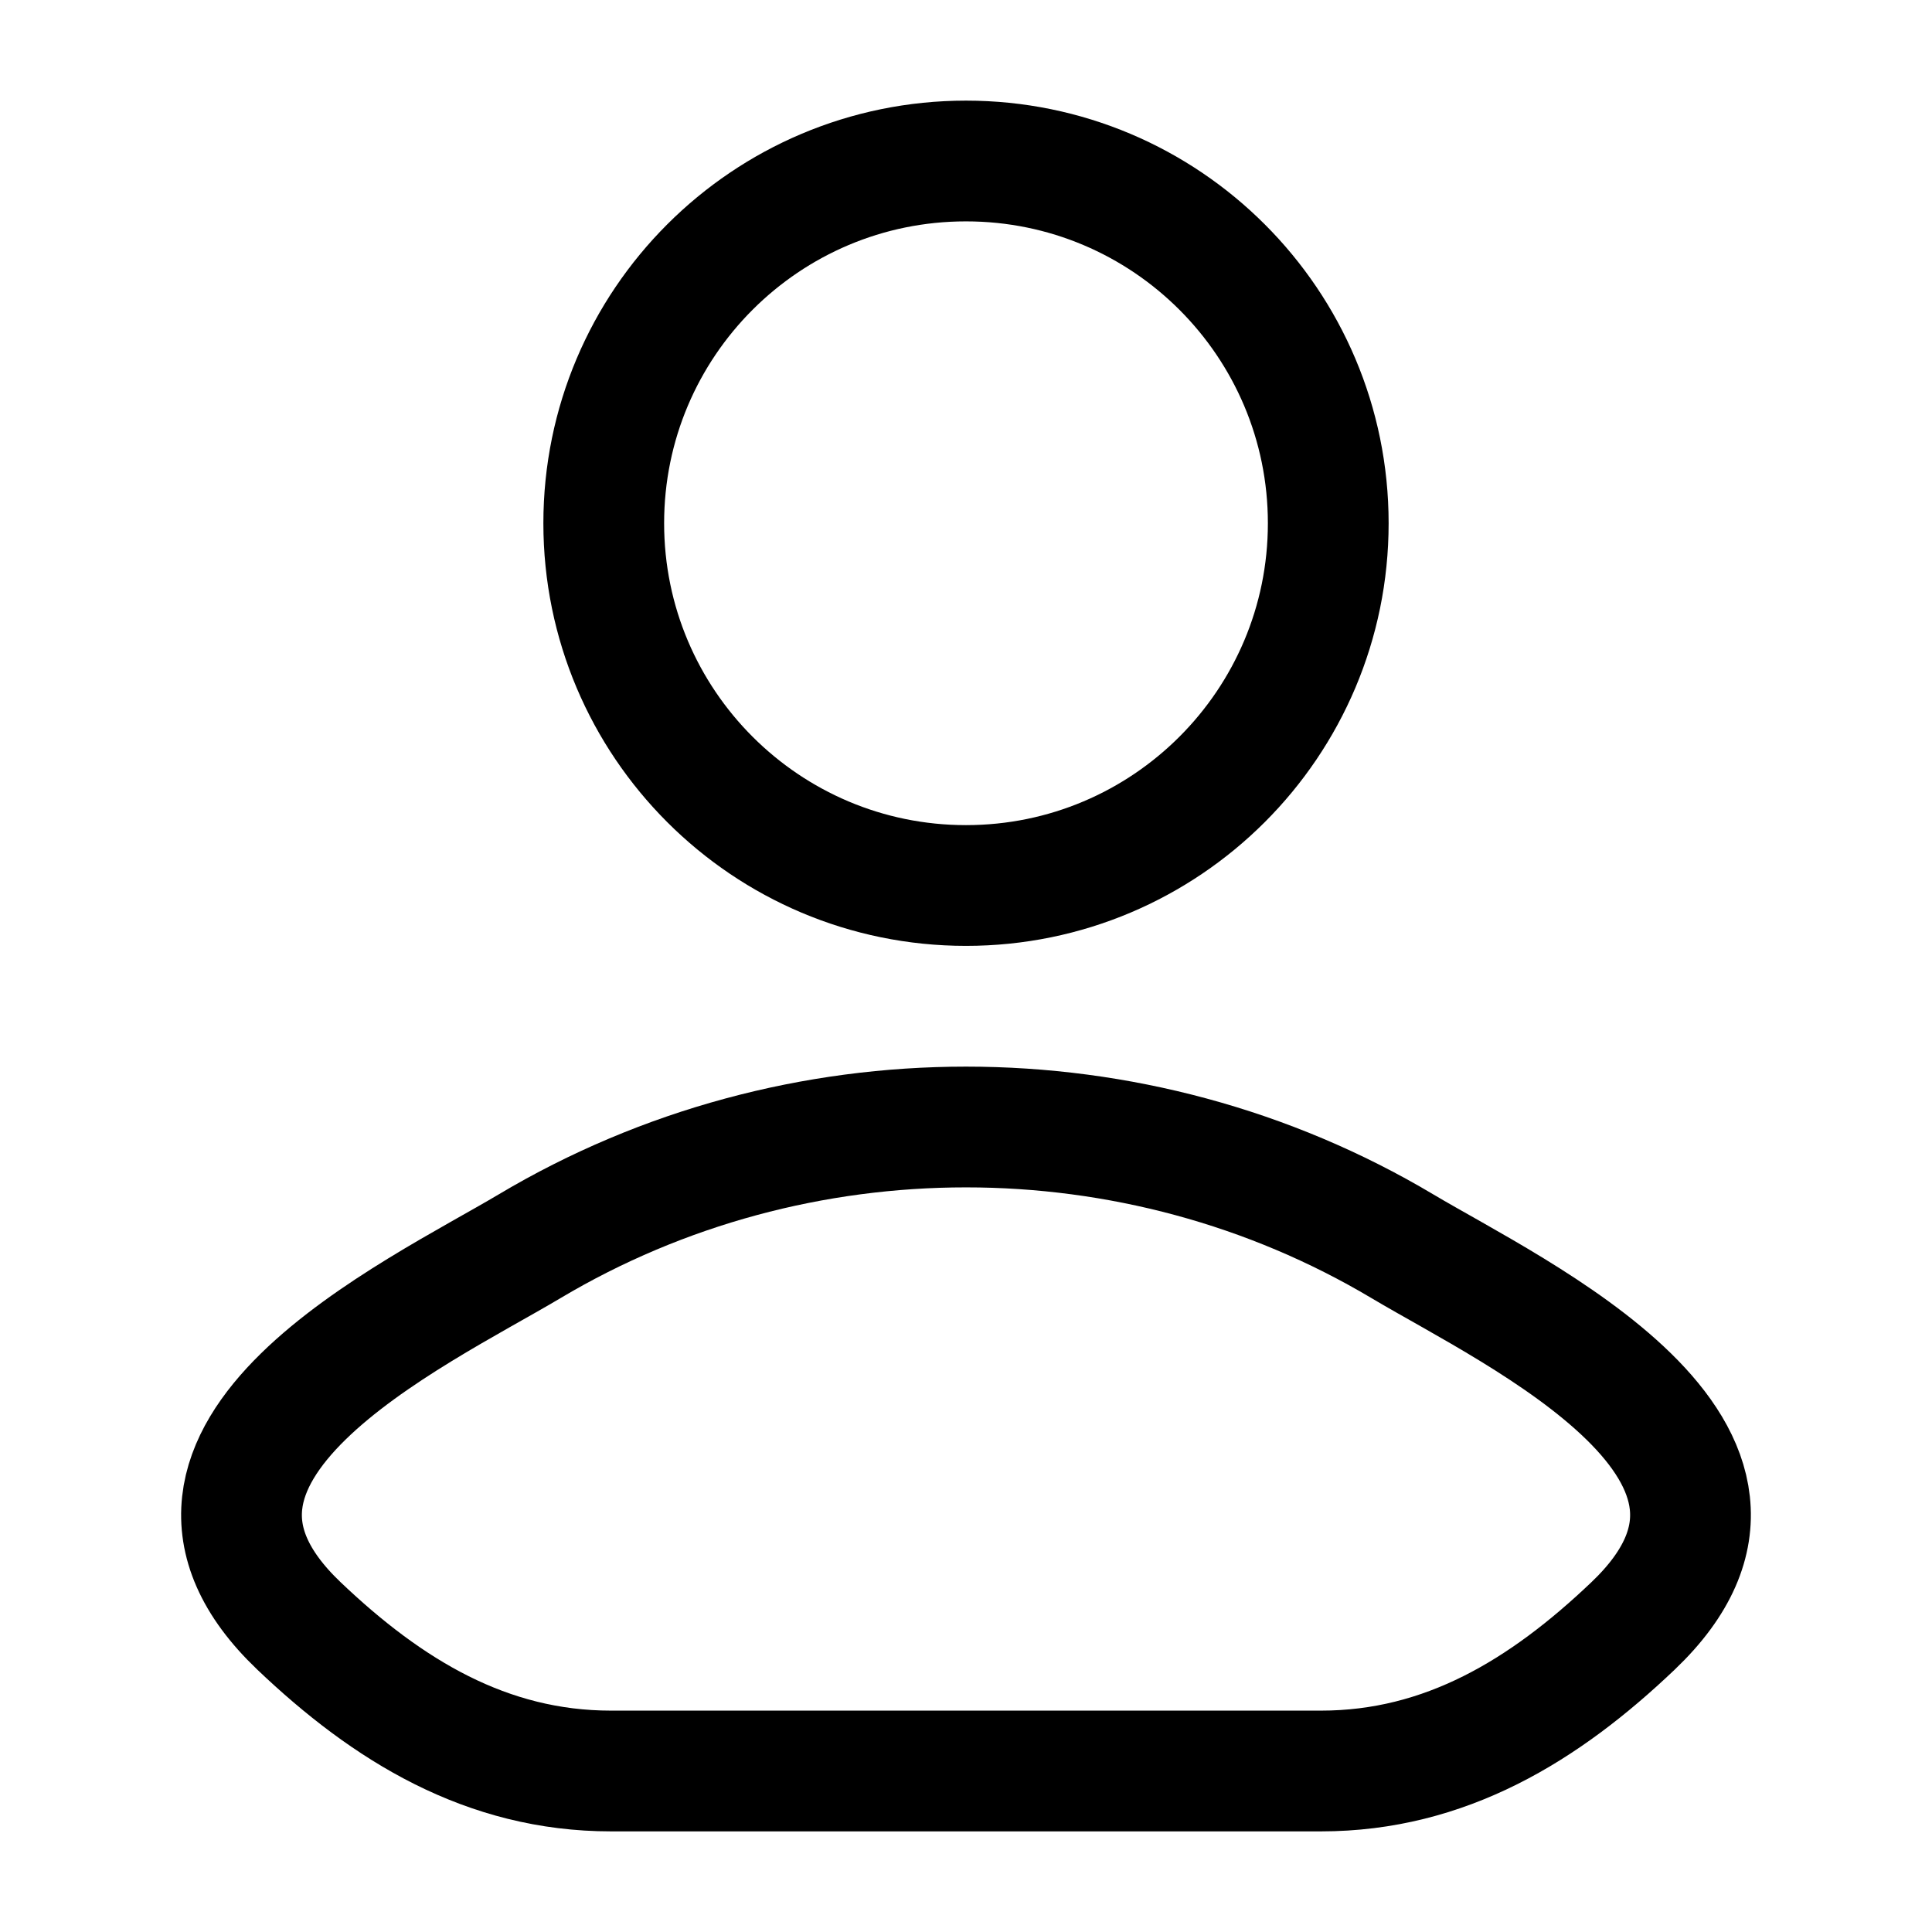
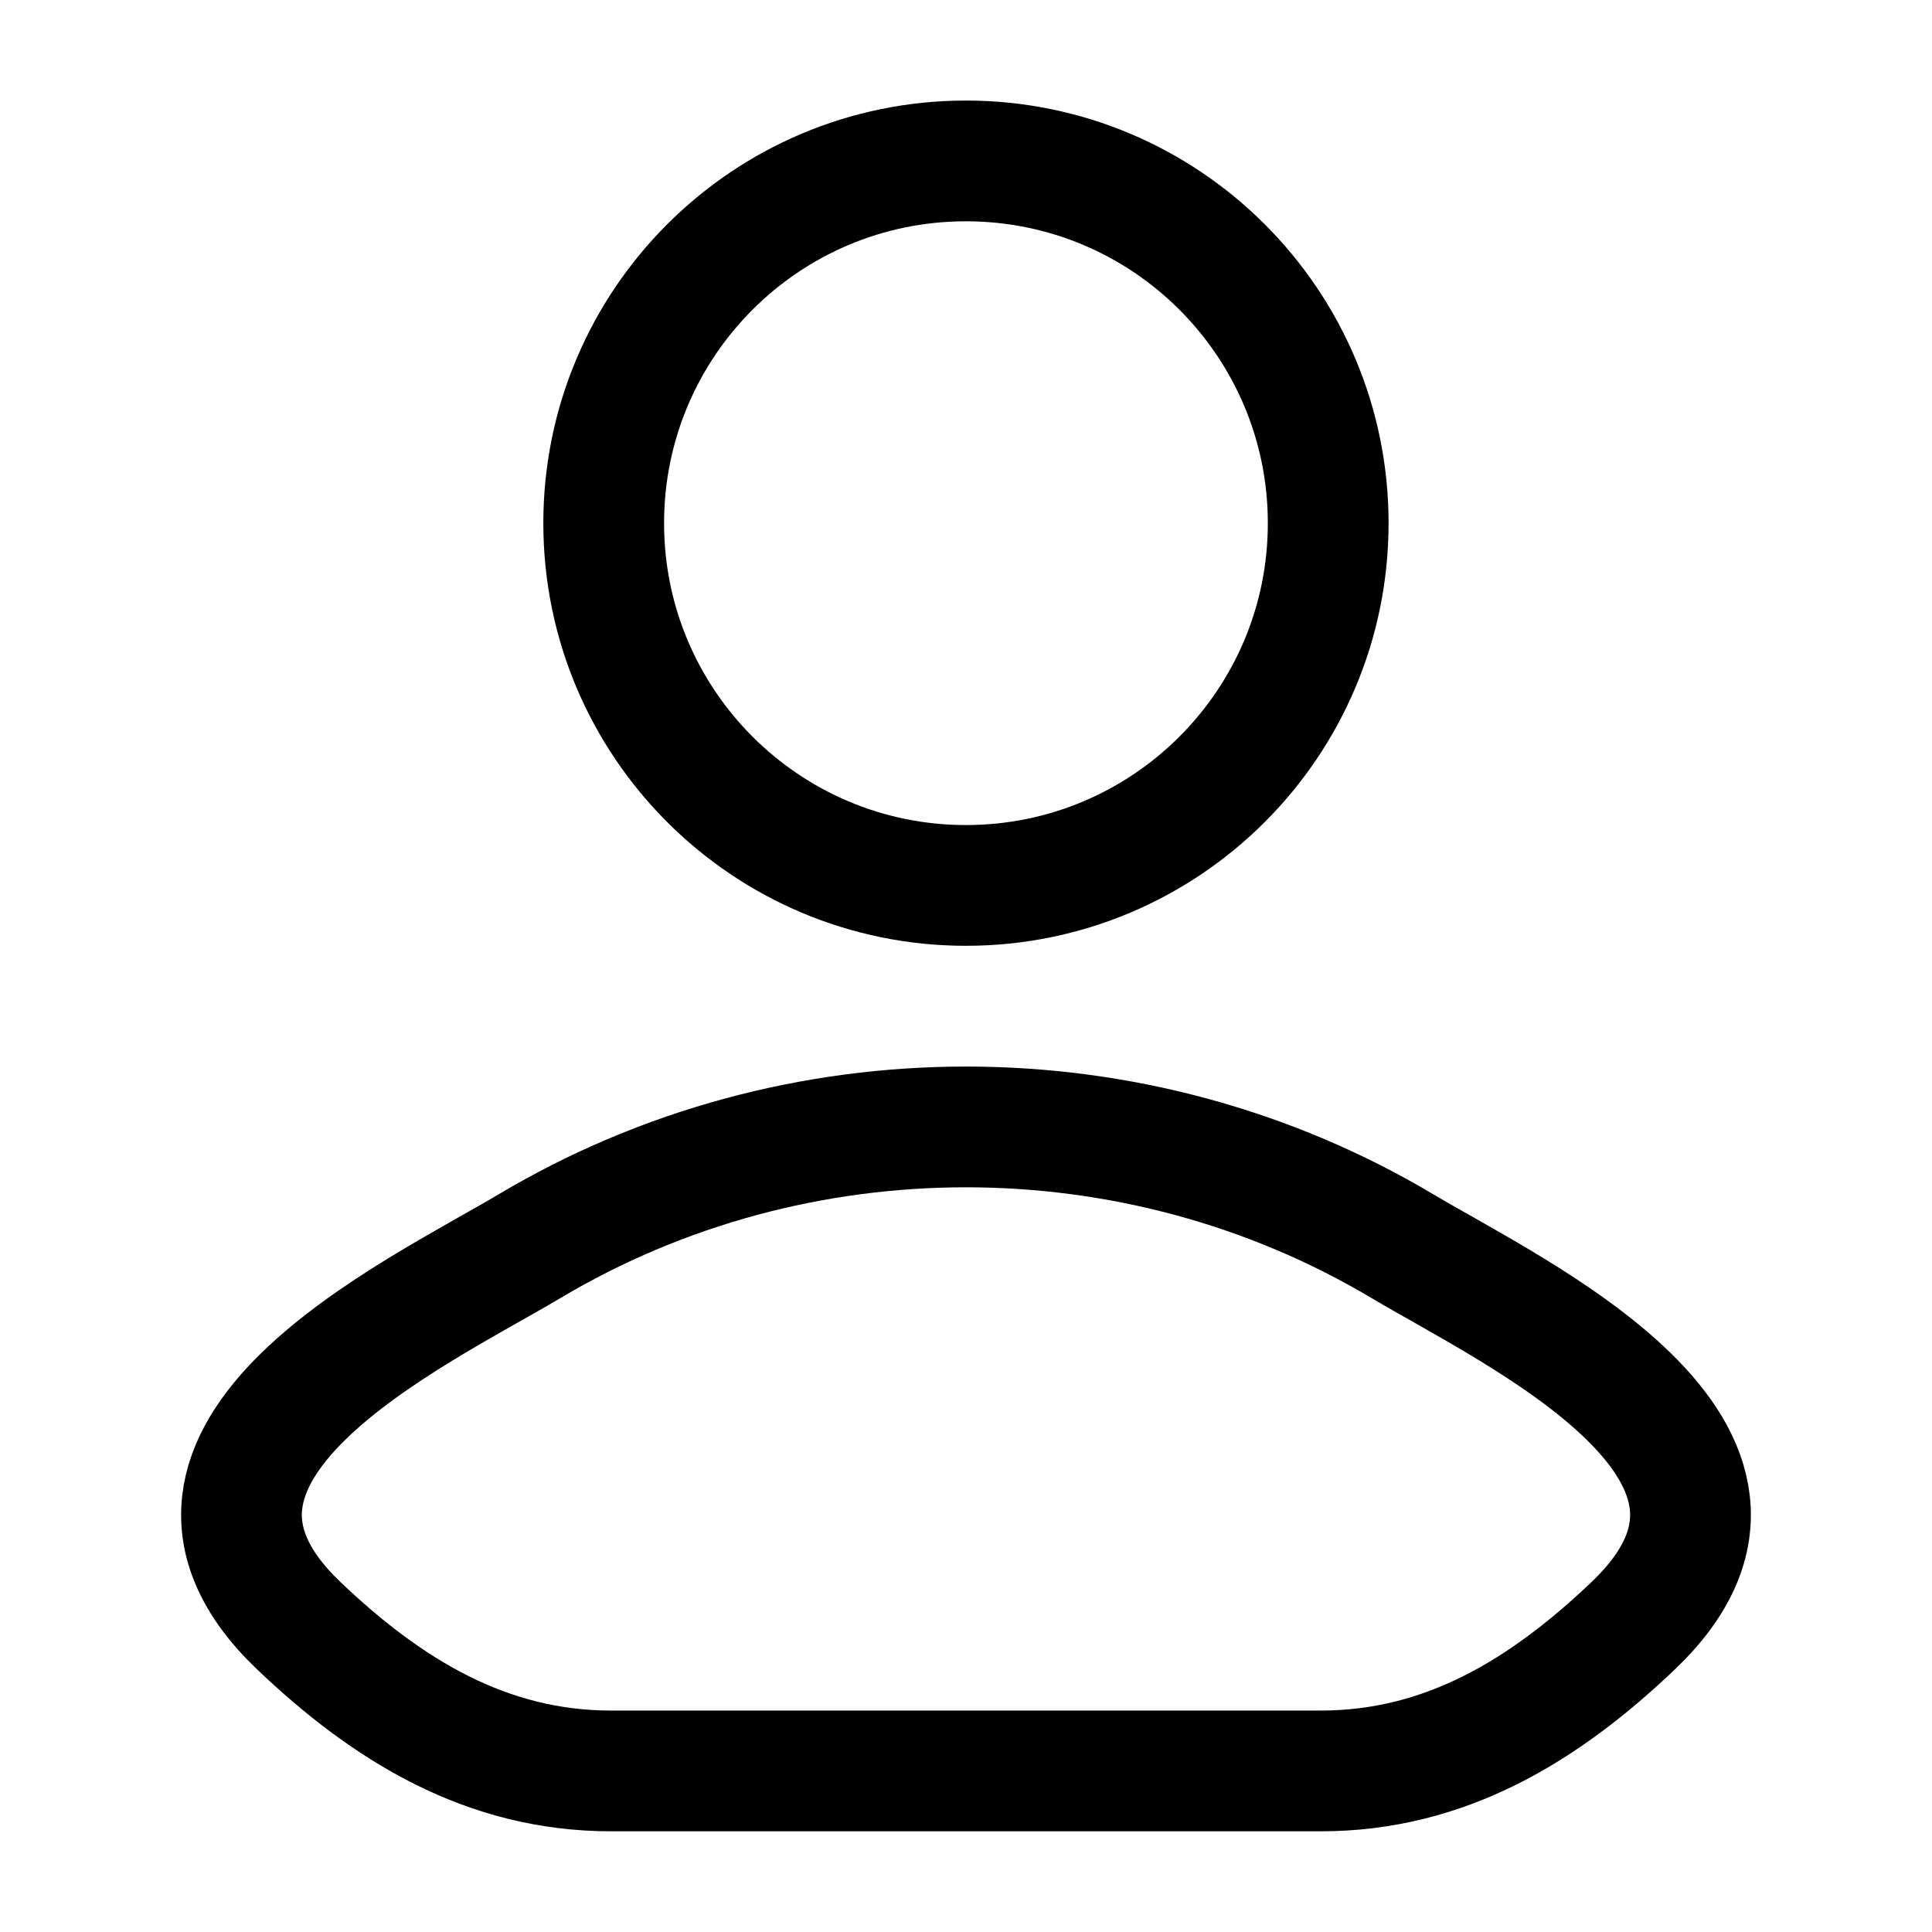
<svg xmlns="http://www.w3.org/2000/svg" width="24" height="24" viewBox="0 0 24 24" fill="none">
-   <path d="M6.578 15.482C5.163 16.324 1.453 18.044 3.713 20.197C4.816 21.248 6.045 22 7.591 22H16.409C17.954 22 19.184 21.248 20.287 20.197C22.547 18.044 18.837 16.324 17.422 15.482C14.105 13.506 9.895 13.506 6.578 15.482Z" stroke="#000000" stroke-width="1.5" stroke-linecap="round" stroke-linejoin="round" />
-   <path d="M16.5 6.5C16.5 8.985 14.485 11 12 11C9.515 11 7.5 8.985 7.5 6.5C7.5 4.015 9.515 2 12 2C14.485 2 16.5 4.015 16.5 6.5Z" stroke="#000000" stroke-width="1.5" />
+   <g transform="translate(2.2494,1.2491)">
+     <g>
+       <path d="M4.328 14.232C2.913 15.074 -0.796 16.794 1.463 18.947C2.566 19.998 3.796 20.75 5.341 20.75H14.159C15.705 20.75 16.934 19.998 18.038 18.947C20.297 16.794 16.587 15.074 15.173 14.232C11.855 12.256 7.645 12.256 4.328 14.232Z" stroke="#000000" stroke-width="1.5" stroke-linecap="round" stroke-linejoin="round" />
+       <path d="M14.25 5.25C14.25 7.735 12.236 9.75 9.75 9.75C7.265 9.75 5.25 7.735 5.25 5.25C5.25 2.765 7.265 0.75 9.75 0.75C12.236 0.75 14.25 2.765 14.25 5.25Z" stroke="#000000" stroke-width="1.5" />
+     </g>
+   </g>
</svg>
